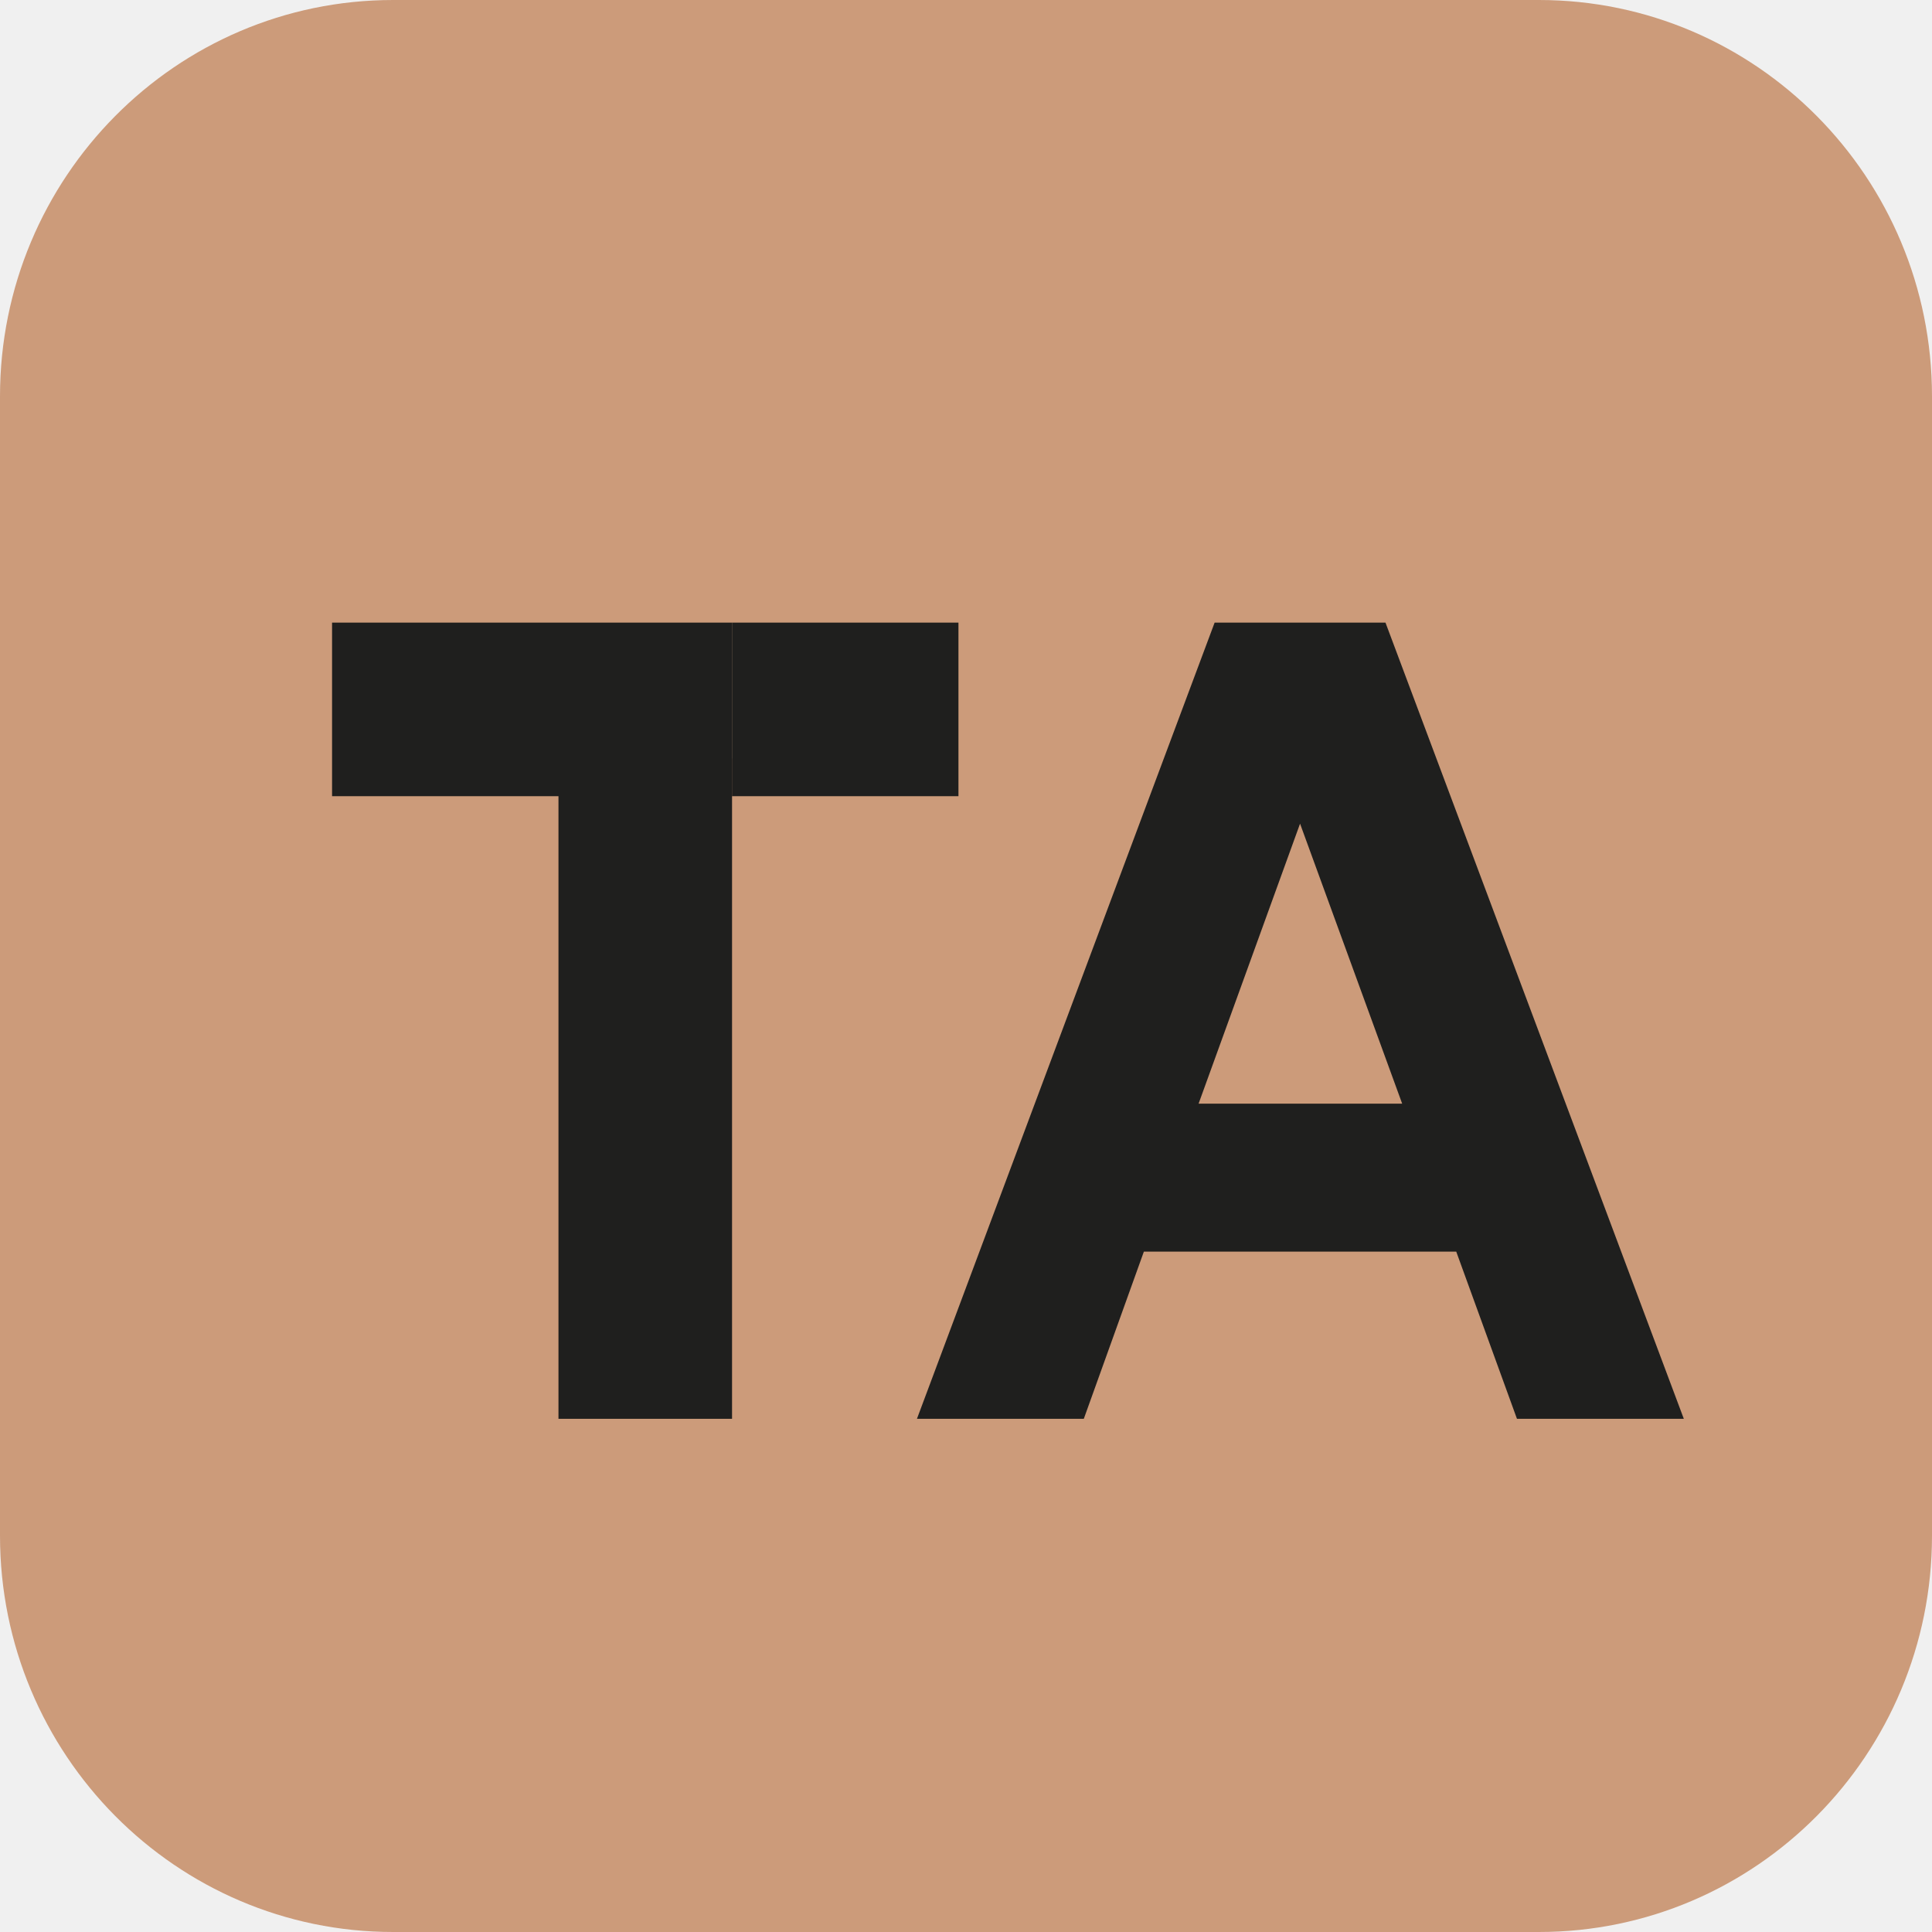
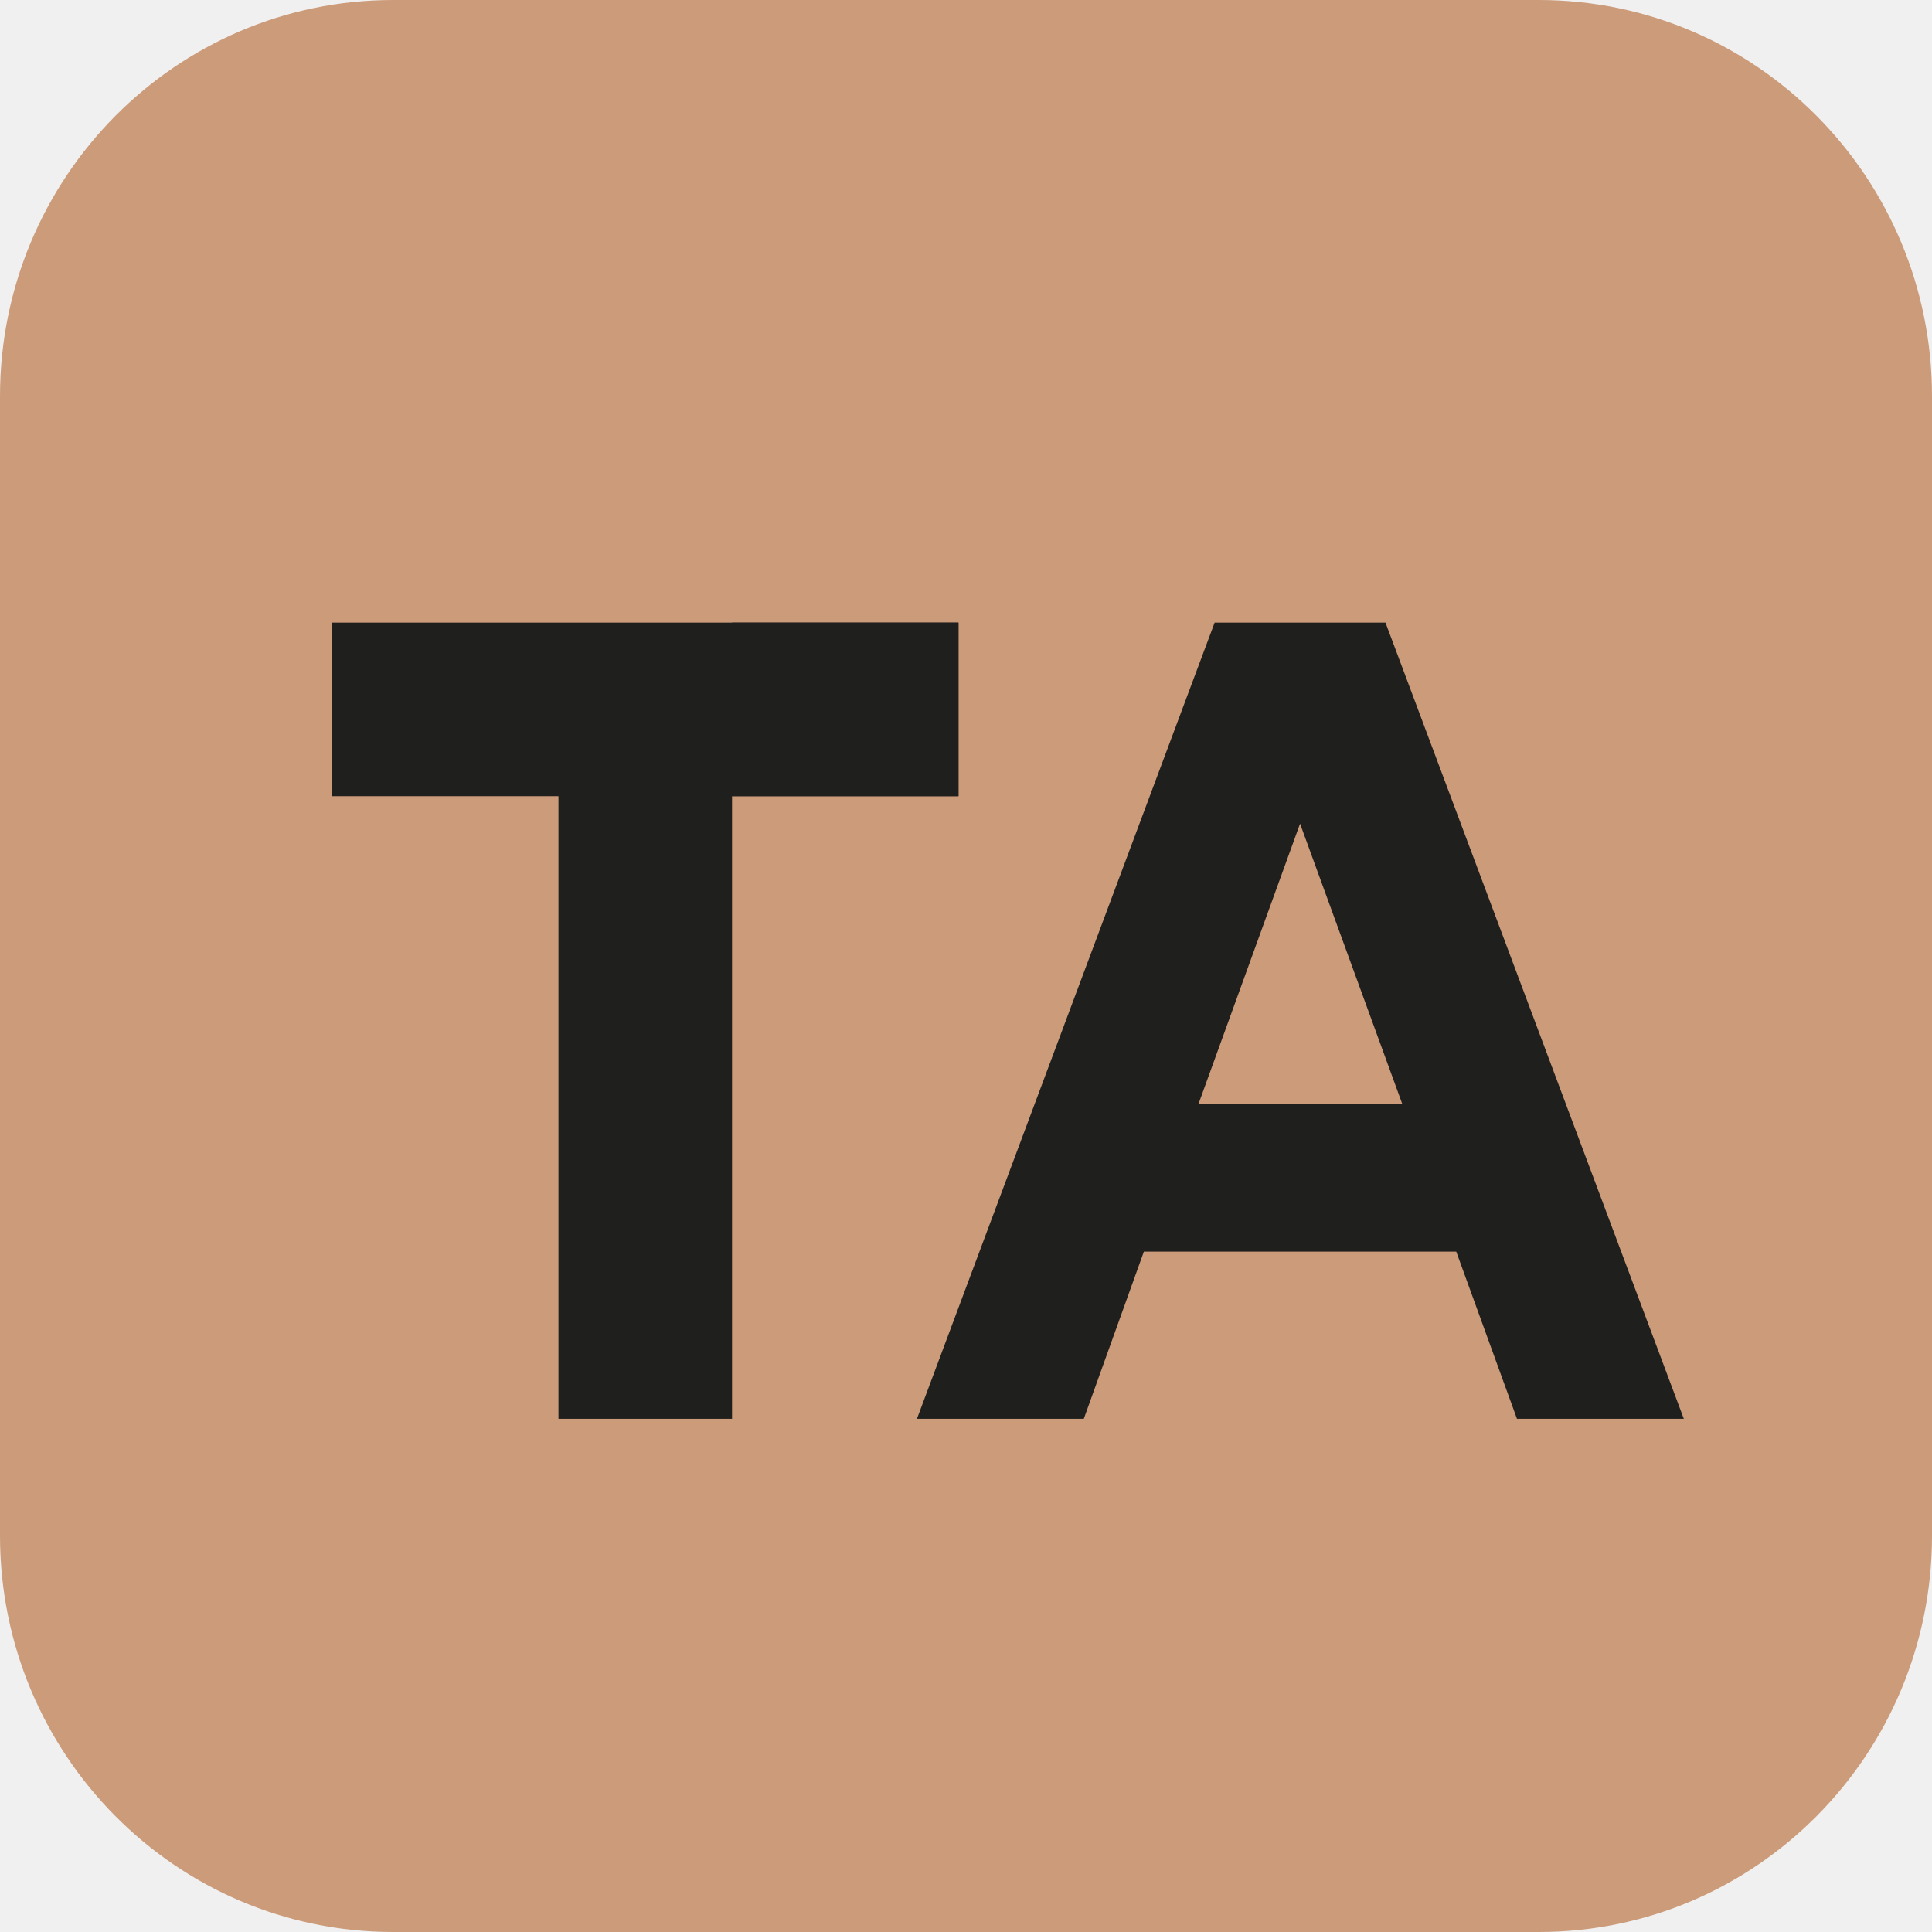
<svg xmlns="http://www.w3.org/2000/svg" width="512" height="512" viewBox="0 0 512 512" fill="none">
  <g clip-path="url(#clip0_140_438)">
    <path d="M407.813 0H104.187C46.646 0 0 47.029 0 105.042V406.958C0 464.971 46.646 512 104.187 512H407.813C465.354 512 512 464.971 512 406.958V105.042C512 47.029 465.354 0 407.813 0Z" fill="#CC9B7A" />
    <path d="M526 376H482.667V375.996L526 376ZM321.888 165L243 376H287.219L303.138 331.692L385.917 331.688L402.011 376H446.23L367.168 165H321.888ZM317.64 292.479L344.528 218.28L371.59 292.479H317.64Z" fill="#1F1F1E" />
    <rect x="148" y="201" width="46" height="175" fill="#1F1F1E" />
    <rect x="194" y="165" width="60" height="46" fill="#1F1F1E" />
-     <rect x="88" y="165" width="106" height="46" fill="#1F1F1E" />
+     <rect x="88" y="165" width="166" height="46" fill="#1F1F1E" />
  </g>
  <defs>
    <clipPath id="clip0_140_438">
      <rect width="512" height="512" fill="white" />
    </clipPath>
  </defs>
</svg>
